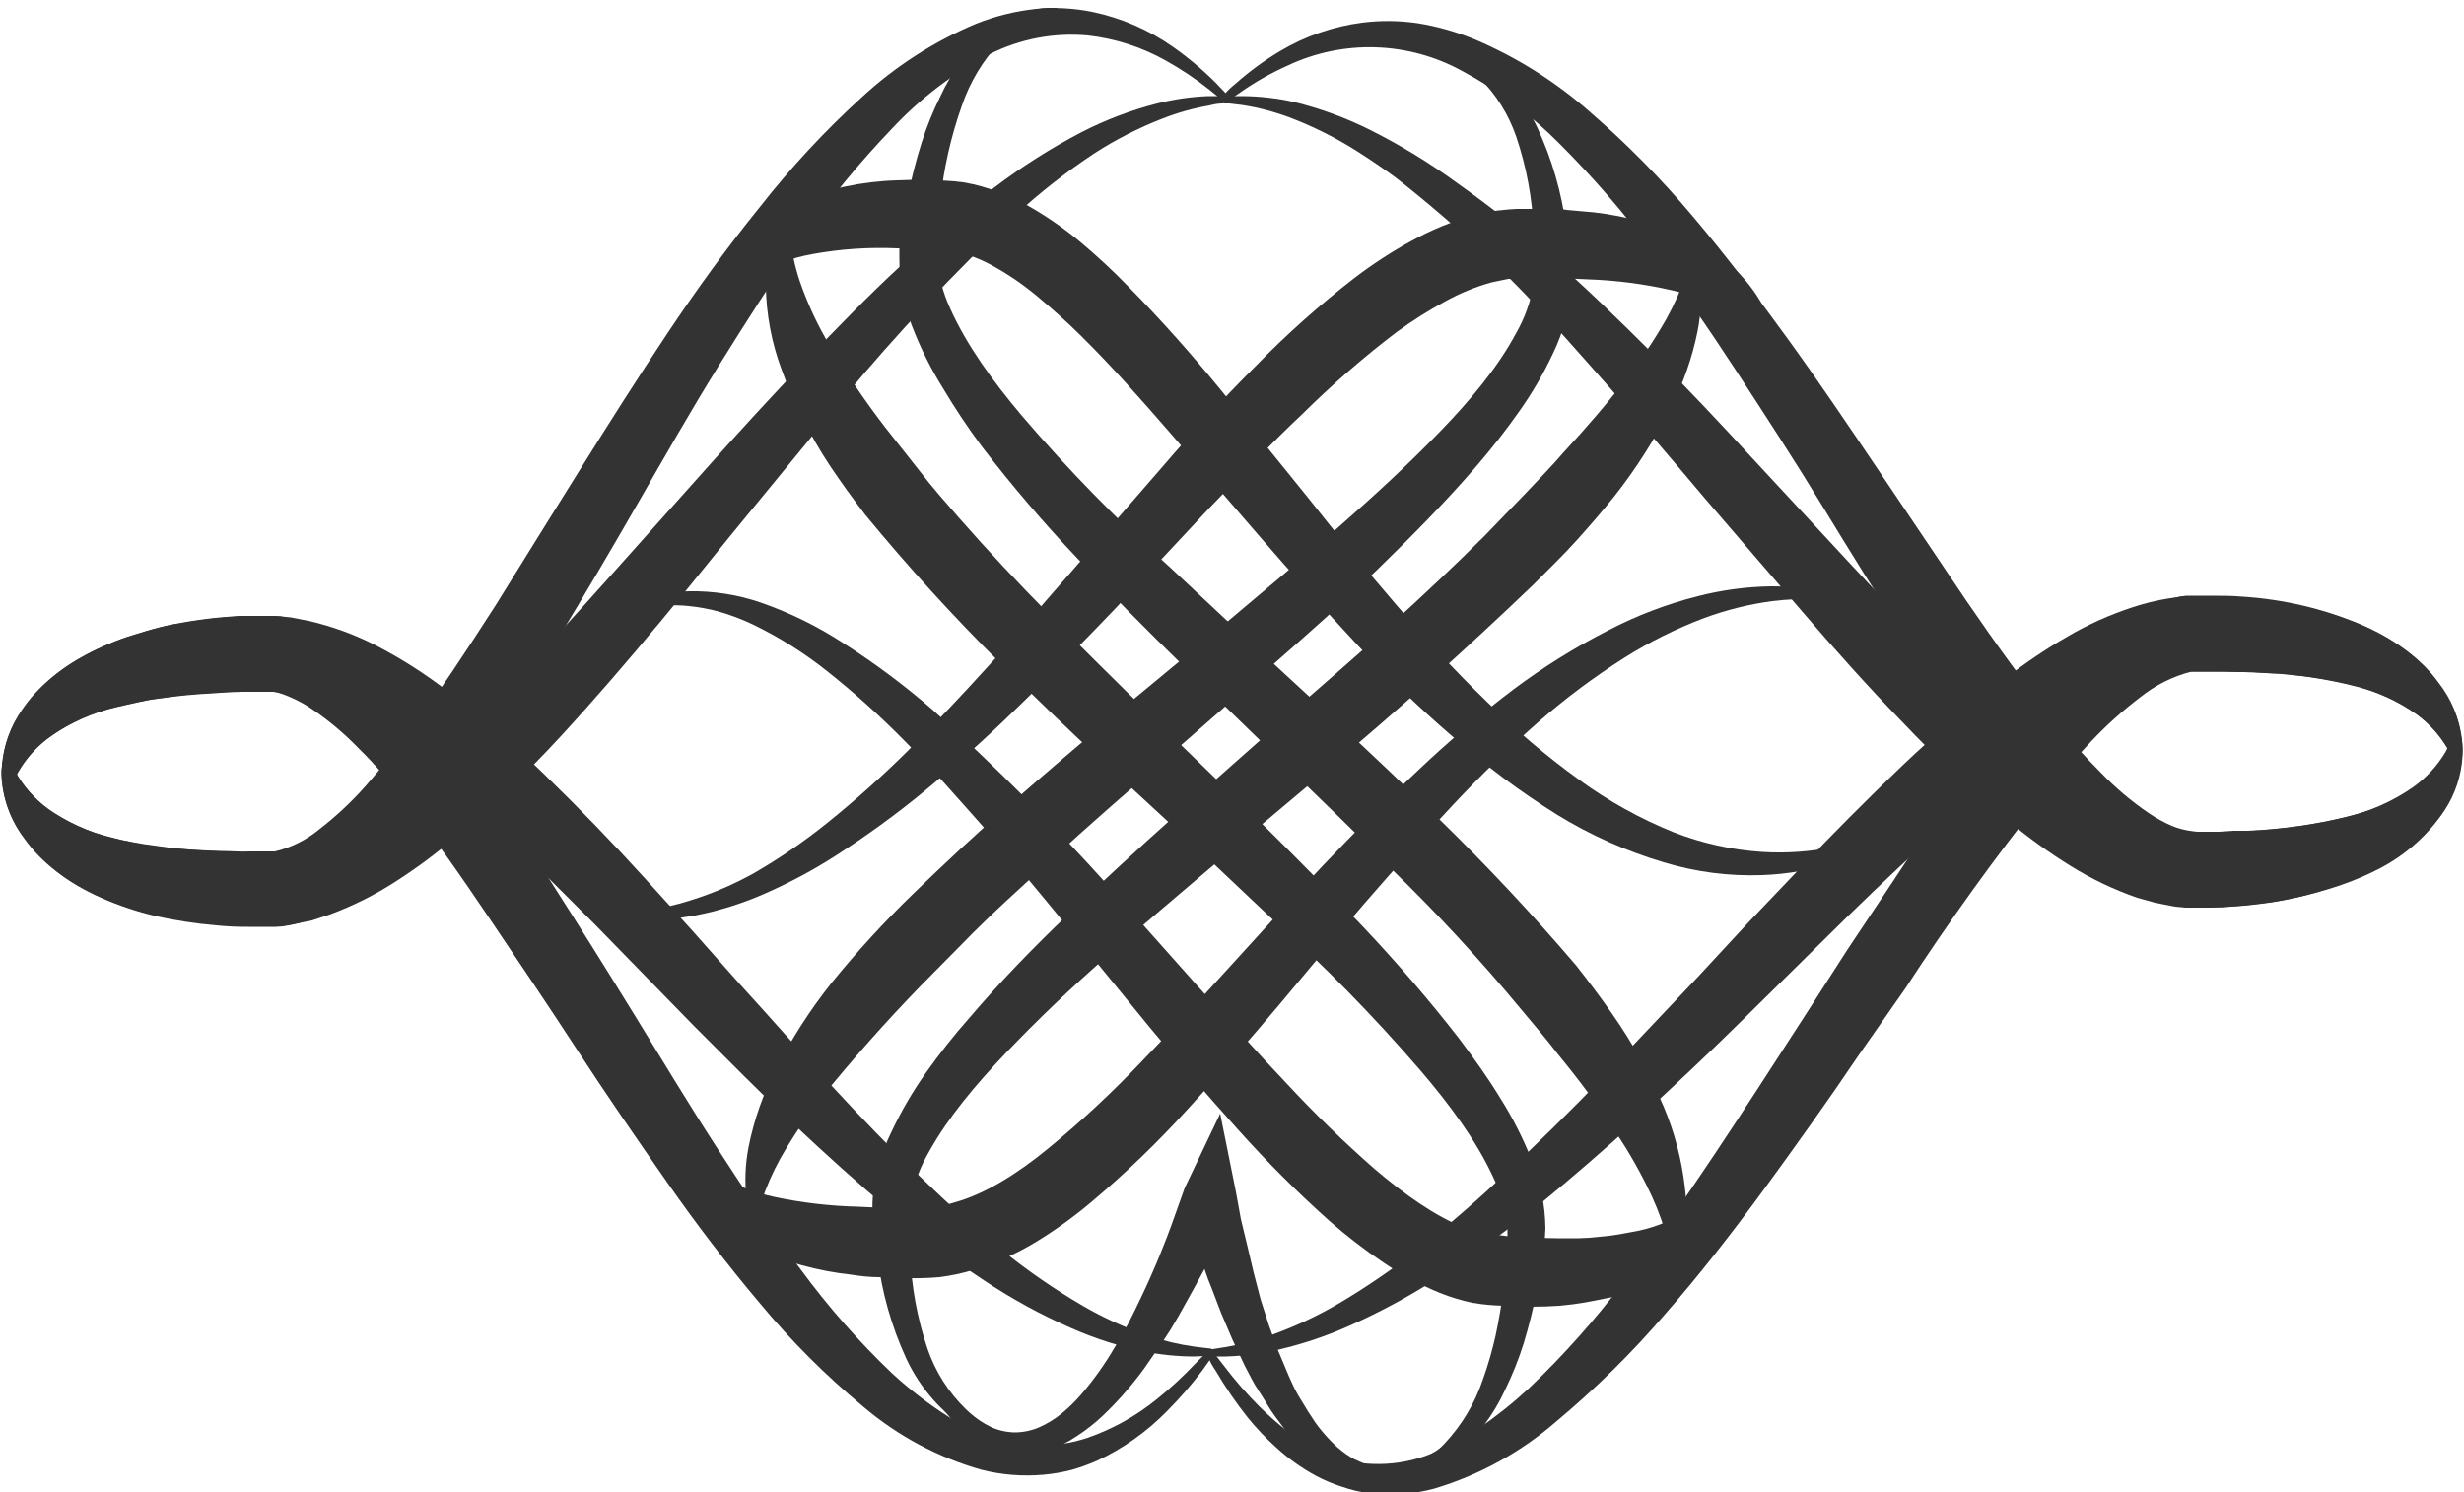
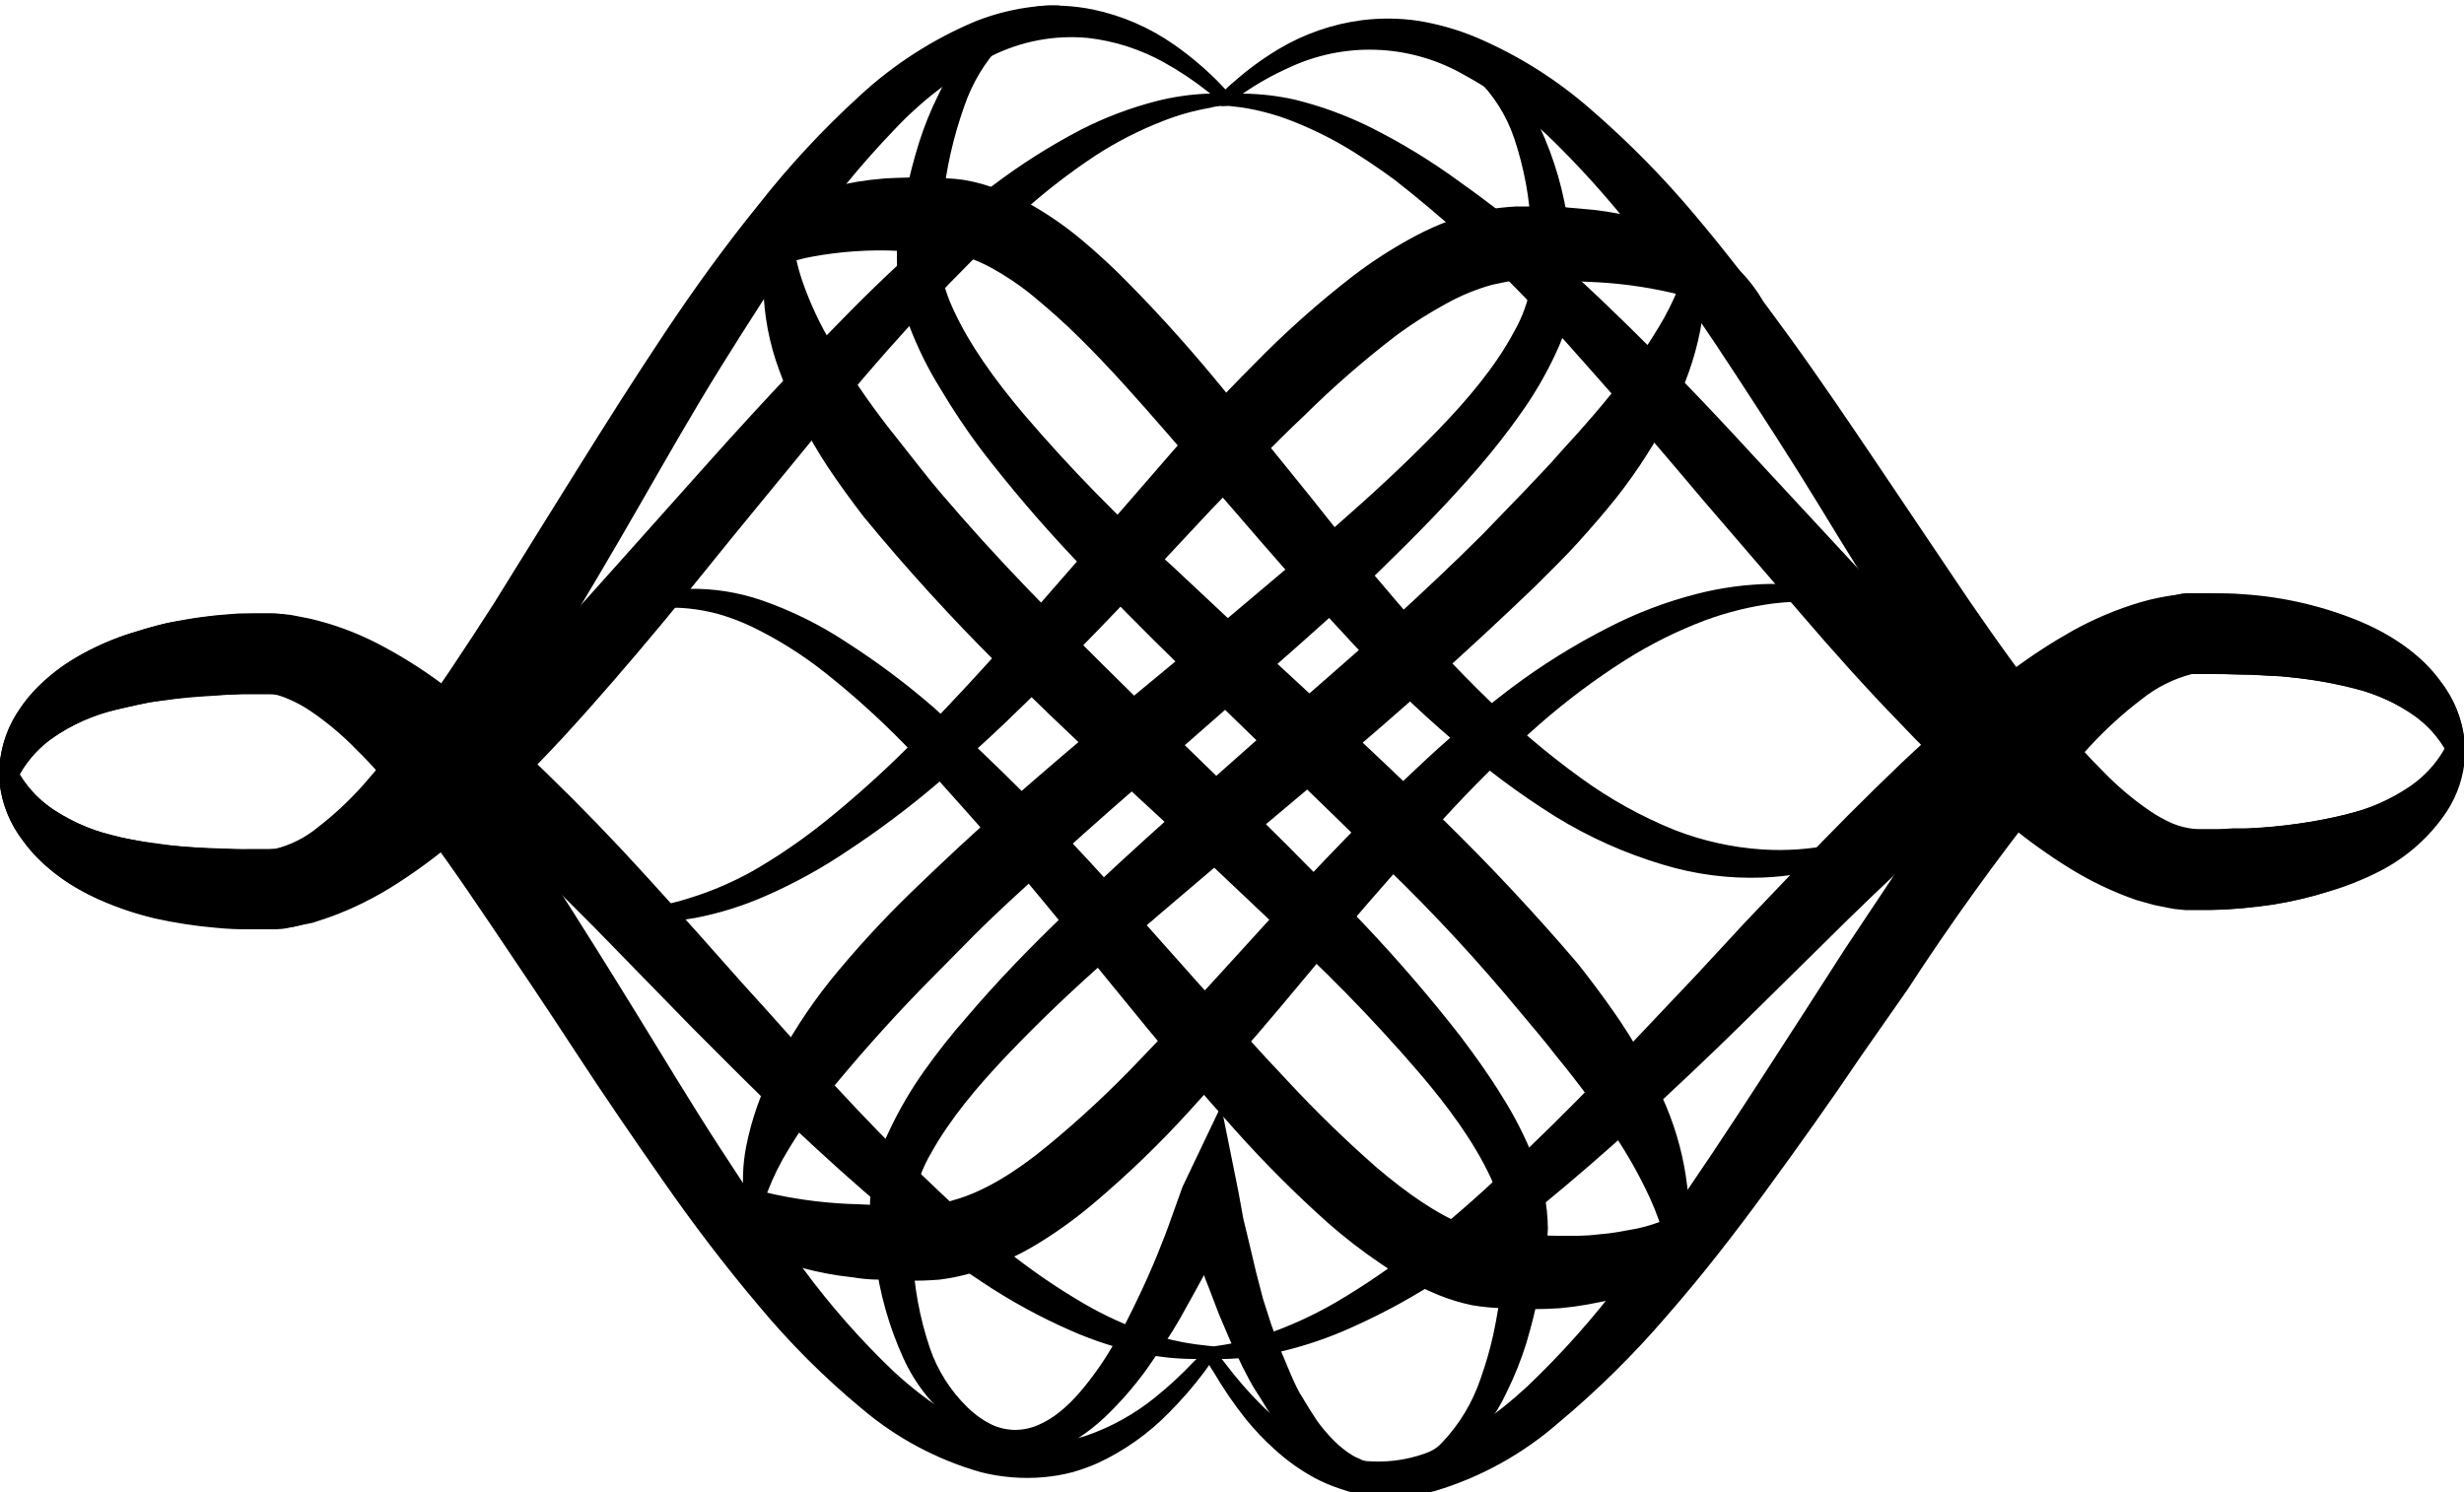
- <svg xmlns="http://www.w3.org/2000/svg" data-name="Layer 1" viewBox="0 0 500 302.62" class="fleuron f1" width="150" style="opacity: 0.8; fill: currentColor; display: block; margin: 1rem auto;">
+ <svg xmlns="http://www.w3.org/2000/svg" data-name="Layer 1" viewBox="0 0 500 302.62" class="fleuron f1" width="150" style="stroke: currentColor; fill: currentColor; display: block; margin: 1rem auto;">
  <path d="M160.2 43.8v1a24.7 24.7 0 0 0 .1 2.7 41.2 41.2 0 0 0 2 9.6 69.5 69.5 0 0 0 6.3 13.4 163.4 163.4 0 0 0 11 16.2l7.1 9c2.4 3.1 5.2 6.3 8 9.5 5.6 6.4 11.8 13 18.4 19.7s13.5 13.5 20.6 20.5l21.7 21.1c7.2 7.1 14.4 14.4 21.3 21.7s13.5 15 19.4 22.6c3 4 5.8 7.9 8.3 12a75.4 75.4 0 0 1 6.4 12.6 38 38 0 0 1 2.8 13.9l-.1 1.8-.1.8v.9l-.5 3-1 5.9a110.9 110.9 0 0 1-2.7 10.9 67.5 67.5 0 0 1-3.8 9.5 38.3 38.3 0 0 1-10.1 13.3 21.5 21.5 0 0 1-9.8 4.5 15.4 15.4 0 0 1-2.9.3 8.6 8.6 0 0 1-1-.1l.2-1.4a8 8 0 0 0 .8 0 13.7 13.7 0 0 0 2.5-.5 19.2 19.2 0 0 0 8-5.2 35.5 35.5 0 0 0 7.8-13 75 75 0 0 0 2.6-9 104.8 104.8 0 0 0 1.7-10.4l.5-5.7.2-3V250.6v-1.2a30.8 30.8 0 0 0-3-10.7c-3.4-7.3-8.7-14.5-14.7-21.5a338.3 338.3 0 0 0-30.6-31.2l-11-10.4-22.2-20.5c-7.4-6.8-14.5-13.7-21.3-20.4a407.3 407.3 0 0 1-27.5-30.2c-2.6-3.4-5-6.7-7.2-10a92.8 92.8 0 0 1-9.8-19.5 51 51 0 0 1-3.2-17 31.5 31.5 0 0 1 1.9-11 24.2 24.2 0 0 1 1.1-2.6l.5-.9z" />
  <path d="M352.3 236.6a2.3 2.3 0 0 1 0 .2v.7a17 17 0 0 1 0 2.6 21 21 0 0 1-3.8 9.6 31.3 31.3 0 0 1-12.4 10.3 45.4 45.4 0 0 1-9.2 3.3l-2.5.5-2.6.5-2.6.4-2.7.3a82.8 82.8 0 0 1-11.2 0 42.6 42.6 0 0 1-6.5-.6 38.9 38.9 0 0 1-6.6-2 61.7 61.7 0 0 1-11.8-6.4 106.4 106.4 0 0 1-10.5-8.1A235.3 235.3 0 0 1 251 229c-6-6.7-12-13.6-17.7-20.5l-17-20.8c-5.6-6.8-11-13.4-16.6-19.7s-10.8-12.3-16.2-17.7a170.4 170.4 0 0 0-15.8-14.2 80.2 80.2 0 0 0-15-9.4 45.6 45.6 0 0 0-6.9-2.6 39 39 0 0 0-6-1.1 30 30 0 0 0-8.9.4l-2.2.5-.8.2-.5-1.3.8-.3 2.3-.9a31.8 31.8 0 0 1 9.3-1.6 42.6 42.6 0 0 1 14.6 2.3 76.7 76.7 0 0 1 17 8.4 153 153 0 0 1 17.9 13.4 487.3 487.3 0 0 1 35.9 36l17.8 20c6 6.6 12 13.4 18 19.7a242 242 0 0 0 18 17.5c6 5.1 12.3 9.6 18.3 11.9a24.7 24.7 0 0 0 4.2 1.3l.8.1h1.2l2.6.3 2.5.2 2.5.1 4.8.1h4.5l2.2-.1 2-.2 2-.2 2-.3 3.8-.7a31.7 31.7 0 0 0 11.2-4.8 22.6 22.6 0 0 0 5.8-5.9 17 17 0 0 0 1.1-2l.4-.7z" />
  <path d="M358.1 72.1a7.1 7.1 0 0 0-.3-.7 13.8 13.8 0 0 0-1.1-2 20.4 20.4 0 0 0-5.9-5.8 35.9 35.9 0 0 0-11.6-4.7 89.1 89.1 0 0 0-16.9-2.2c-3.2-.2-6.5-.2-10-.2H308.4l-1.3.1h-1l-1 .2-2.4.5a43.2 43.2 0 0 0-9.5 3.9 88.5 88.5 0 0 0-9.8 6.2A195 195 0 0 0 264.3 84c-6.4 6-12.6 12.6-18.9 19.1L226.8 123c-6.2 6.5-12.4 12.8-18.6 18.9s-12.3 11.7-18.4 16.8a184.7 184.7 0 0 1-18 13.5 104.2 104.2 0 0 1-16.7 9.2 65.9 65.9 0 0 1-14.1 4.4 49.2 49.2 0 0 1-9.4.8l-2.5-.1-.9-.1V185h.8l2.4-.3a48 48 0 0 0 8.8-2 67.2 67.2 0 0 0 12.8-5.5 116.5 116.5 0 0 0 15-10.3 212.2 212.2 0 0 0 16.1-14.4c5.5-5.5 11.1-11.4 16.8-17.7s11.4-13 17.3-19.7L236 94.6c6-7 12.2-13.7 18.7-20.2A191.3 191.3 0 0 1 275 56.3a91.3 91.3 0 0 1 11.4-7.4 57.2 57.2 0 0 1 12.7-5.2l3.4-.8 1.7-.2 1-.1 1-.1 1.5-.1h7.4c.9 0 1.9 0 2.8.2l5.6.5a63.1 63.1 0 0 1 19.4 5.5 39.5 39.5 0 0 1 7.5 4.6 29.2 29.2 0 0 1 5.2 5.5 19.8 19.8 0 0 1 3.9 9.7 14.8 14.8 0 0 1 0 2.7l-.1.7a2.1 2.1 0 0 1 0 .3z" />
  <path d="M152.2 247.2l-.2-1a25.5 25.5 0 0 1-.5-2.7 34.8 34.8 0 0 1 .4-10.7 59 59 0 0 1 5.5-15.7 104.9 104.9 0 0 1 11.4-17.7 205.5 205.5 0 0 1 16.5-18c6.2-6 12.8-12.2 19.8-18.3s14.3-12.4 21.8-18.6l22.6-18.7c7.5-6.3 15-12.6 22.3-19s14-12.6 20.3-19.1 11.8-13.1 15.5-20a29.9 29.9 0 0 0 3.6-10 18.7 18.7 0 0 0 .2-2.6v-2.9-2.7c0-1 0-1.8-.2-2.7a67.4 67.4 0 0 0-3.5-19 31.1 31.1 0 0 0-7.7-12.2 20.8 20.8 0 0 0-8-4.8 16.2 16.2 0 0 0-2.5-.6l-.8-.1V8.8H289.5a17.8 17.8 0 0 1 2.8.2 23.1 23.1 0 0 1 9.6 4.2A34.3 34.3 0 0 1 312 26a68.2 68.2 0 0 1 5.8 20.1l.4 3 .3 2.9.3 2.9a25.6 25.6 0 0 1 0 3.4 37.7 37.7 0 0 1-3.6 13.3 76 76 0 0 1-7 12c-2.6 3.7-5.5 7.4-8.6 11-6.2 7.2-13 14.1-20 20.9s-14.5 13.4-22 20l-22 19.3c-7.3 6.3-14.5 12.6-21.3 18.8s-13.3 12-19.1 18l-8.5 8.6a336.5 336.5 0 0 0-20.2 22.8 96 96 0 0 0-8.2 12.2 51 51 0 0 0-3.8 8.7l-.8 2.5-.2 1z" />
  <path d="M2.1 154.4a8.4 8.4 0 0 0 .4.8 19.4 19.4 0 0 0 1.1 2.3 23.1 23.1 0 0 0 6.3 6.8 37.1 37.1 0 0 0 12.5 5.6 79.8 79.8 0 0 0 8.6 1.8c3.2.4 6.5.7 10 .9s7.2.5 11 .5l1.5.2h.4c-.7 0-.2-.2-.3-.2l.1-.1.2-.1h.8l.8-.1h.6l1-.2h.4l.6-.2 1.3-.3 2.4-.7a52.4 52.4 0 0 0 10.4-5.2 110.9 110.9 0 0 0 10.4-7.6 246.6 246.6 0 0 0 20.6-19.3c6.8-7 13.5-14.4 20.2-21.9l20-22.4c6.6-7.4 13.2-14.6 19.8-21.5s13-13.5 19.5-19.5a228.2 228.2 0 0 1 19-15.9 125.6 125.6 0 0 1 17.8-11.3 74 74 0 0 1 15.3-5.8 50 50 0 0 1 10.4-1.5H248.9v1.4l-.9.1c-.6 0-1.5.1-2.6.4a48.7 48.7 0 0 0-9.6 2.7 75.7 75.7 0 0 0-13.7 7 127 127 0 0 0-16 12.5 410 410 0 0 0-34.9 37.1L152.9 103c-6.3 7.6-12.5 15.5-19 23.3s-13.1 15.5-20 23A236.7 236.7 0 0 1 92.3 170a111 111 0 0 1-12 8.9 67.4 67.4 0 0 1-13.4 6.7l-3.6 1.2-2 .4-.9.2-1 .2-2.2.3H52a100.4 100.4 0 0 1-12.5-.8 83.7 83.7 0 0 1-11.4-2.2 58.9 58.9 0 0 1-10.1-4 35.6 35.6 0 0 1-13.7-11.7 22.3 22.3 0 0 1-3.9-10.8 15.4 15.4 0 0 1 0-3l.2-.8a2.5 2.5 0 0 1 0-.3z" />
  <path d="M499.3 149.3a2.5 2.5 0 0 1 .1.3l.1.8a15.4 15.4 0 0 1 .2 3 22.3 22.3 0 0 1-3.6 11 35.6 35.6 0 0 1-13.5 12 58.9 58.9 0 0 1-10 4 83.7 83.7 0 0 1-11.4 2.7 100.4 100.4 0 0 1-12.5 1.1H443.5l-2.1-.2-1.1-.2-1-.2-2-.4-3.6-1a67.4 67.4 0 0 1-13.6-6.5 111 111 0 0 1-12-8.6 236.7 236.7 0 0 1-22-20.5c-7-7.2-13.8-14.8-20.4-22.5L346 101.2c-6.4-7.6-12.7-15-18.9-22S315 65.4 309 59.2a250.3 250.3 0 0 0-25.7-23.1c-2.7-2-5.4-3.8-7.9-5.4a75.7 75.7 0 0 0-13.8-6.9 48.7 48.7 0 0 0-9.6-2.5l-2.6-.3h-1v-1.5h3.8a50 50 0 0 1 10.4 1.2 74 74 0 0 1 15.3 5.6 125.6 125.6 0 0 1 18 11 228.2 228.2 0 0 1 19.4 15.4c6.6 5.8 13.2 12.2 20 19s13.5 13.9 20.2 21.2l20.4 22a769 769 0 0 0 20.6 21.4 246.6 246.6 0 0 0 21 18.9 110.9 110.9 0 0 0 10.7 7.4 52.4 52.4 0 0 0 10.4 5l2.5.7 1.2.2.6.1h.5l1 .2h4.1a113.7 113.7 0 0 0 21-1.6 79.8 79.8 0 0 0 8.5-1.9 37.1 37.1 0 0 0 12.5-5.9 23.1 23.1 0 0 0 6-6.9 19.4 19.4 0 0 0 1.2-2.3 8.4 8.4 0 0 0 .3-.8z" />
  <path d="M498 154.7a8.4 8.4 0 0 0-.4-.8 19.5 19.5 0 0 0-1.1-2.3 23 23 0 0 0-6.1-6.6 36.5 36.5 0 0 0-12.4-5.7 87 87 0 0 0-18.2-2.7c-3.5-.2-7-.3-10.9-.3H443.7a29.4 29.4 0 0 0-4.9 1c-6.8 2-14.1 6.2-21.3 11.2a243.4 243.4 0 0 0-21.5 17.7 758.9 758.9 0 0 0-21.3 20L353.6 207c-7 6.9-14 13.5-21 19.9S319 239 312.3 244.5a230.8 230.8 0 0 1-19.7 14.3 129 129 0 0 1-18.2 10A78.4 78.4 0 0 1 259 274a54 54 0 0 1-10.3 1.3h-3.6v-1.5h.9l2.6-.4a53 53 0 0 0 9.5-2.5 81 81 0 0 0 13.8-6.5 148.6 148.6 0 0 0 16.4-11.3c5.7-4.5 11.7-9.7 17.8-15.5s12.5-12 18.9-18.7l19.6-20.7 10-10.8 10.3-10.8c6.9-7.3 14-14.4 21.1-21.2a235 235 0 0 1 22.6-19 111.6 111.6 0 0 1 12.3-8 68 68 0 0 1 13.6-5.7 44.7 44.7 0 0 1 7.4-1.5l1-.2h6a97.2 97.2 0 0 1 12.3 1 65.5 65.5 0 0 1 21.2 6.4 41.5 41.5 0 0 1 8 5.4 31.1 31.1 0 0 1 5.4 6.3 22.2 22.2 0 0 1 3.8 10.7 15.3 15.3 0 0 1-.1 3l-.2.7a2.5 2.5 0 0 1 0 .3z" />
  <path d="M.7 159.8a2.4 2.4 0 0 1 0-.3l-.2-.7a15.2 15.2 0 0 1-.1-2.9 22 22 0 0 1 3.3-10.5 34.7 34.7 0 0 1 12.5-11.8 51.7 51.7 0 0 1 9.5-4.3l5.3-1.6c1.8-.5 3.7-1 5.6-1.2a94.7 94.7 0 0 1 12-1.4l3-.1H55a39 39 0 0 1 4 .3l3.6.7a58.8 58.8 0 0 1 13.7 5 95 95 0 0 1 12.3 7.6 200.3 200.3 0 0 1 22 18.7 456 456 0 0 1 20.3 21l9.7 10.7 9.5 10.7c6.4 7 12.5 14 18.6 20.6s12.1 12.8 18 18.5 11.5 10.8 17 15.2a131.4 131.4 0 0 0 16 11 73.7 73.7 0 0 0 13.4 6.1 50.5 50.5 0 0 0 9.3 2.2l2.5.3.9.1v1.5h-1l-2.5.1a51.8 51.8 0 0 1-10-1 72.2 72.2 0 0 1-15-4.8 116.2 116.2 0 0 1-17.7-9.7 206.3 206.3 0 0 1-19-14.2c-6.5-5.4-13-11.3-19.7-17.6s-13.3-13-20-19.7l-20-20.5c-6.8-6.8-13.5-13.6-20.3-19.8a199.3 199.3 0 0 0-20.7-17 89.3 89.3 0 0 0-10.4-6.3 43.6 43.6 0 0 0-10.2-3.7 26.6 26.6 0 0 0-4.5-.7h-5.5c-3.7.2-7.2.3-10.5.6a105.4 105.4 0 0 0-17.6 3.2 36.1 36.1 0 0 0-11.8 6 22.8 22.8 0 0 0-5.7 6.6 19.7 19.7 0 0 0-1.1 2.3 8.3 8.3 0 0 0-.3.8z" />
  <path d="M2.1 154.4a2 2 0 0 0 .1.3l.3.6a19.2 19.2 0 0 0 1.3 2.5 23.6 23.6 0 0 0 6.9 7 40.1 40.1 0 0 0 13.9 5.7l2.2.4 2.3.4 5 .7c3.3.4 7 .6 10.8.7 1.9 0 3.9.2 5.9.1h3.6a4.3 4.3 0 0 0 .6 0h.8a22.3 22.3 0 0 0 9-4.5 67.7 67.7 0 0 0 9.4-8.8c3-3.4 6-7.2 9-11.1 6-8 11.6-16.6 17.4-25.6l8.5-13.7 8.6-13.8c5.8-9.3 11.7-18.6 17.7-27.6S147.7 50 154.2 42a180.7 180.7 0 0 1 20.6-22.2 80 80 0 0 1 23.3-15 46.1 46.1 0 0 1 12.2-3 39 39 0 0 1 11.3.6A44.1 44.1 0 0 1 238 9.5a66.1 66.1 0 0 1 8.7 7.3l2 2.1.7.8-1 1-.8-.7-2.2-1.8a65.7 65.7 0 0 0-9-6 41.9 41.9 0 0 0-15.6-5 36.8 36.8 0 0 0-20 3.8A74.6 74.6 0 0 0 181 26.1a185.4 185.4 0 0 0-18.2 22.2c-5.8 8.2-11.4 17-17 26s-11 18.5-16.4 27.9-11 18.9-16.6 28.1-11.3 18.4-17.5 27c-3.1 4.2-6.3 8.3-9.8 12.3a82.5 82.5 0 0 1-11.6 10.9 44.9 44.9 0 0 1-7 4.4 31.2 31.2 0 0 1-8.4 2.9l-1.1.2-1.4.1h-5.5a61 61 0 0 1-6.6-.3 93.2 93.2 0 0 1-12.4-1.9 65 65 0 0 1-11-3.7c-6.8-3-12.2-7.3-15.4-11.8a23 23 0 0 1-4.7-11.6 16 16 0 0 1 0-3.3l.2-.8a2.9 2.9 0 0 1 0-.3z" />
  <path d="M499.3 149.3a2.8 2.8 0 0 1 .1.3l.2.8a15.8 15.8 0 0 1 0 3.2 22.8 22.8 0 0 1-4.2 11.6c-3 4.5-8.2 9-14.9 12a71.3 71.3 0 0 1-23 6.3c-2 .3-4.3.4-6.5.6H443.5a36 36 0 0 1-15.8-6.3 76.4 76.4 0 0 1-12-10.2 149 149 0 0 1-10.2-11.8C399 147.6 393 139 387 130s-11.6-18.1-17.2-27.3-11.4-18.1-17.2-27-11.5-17.2-17.5-25a193.7 193.7 0 0 0-18.6-21.5 82.3 82.3 0 0 0-19.8-14.8 39 39 0 0 0-35.4-1.1 58.6 58.6 0 0 0-9.4 5.3l-2.3 1.6-.8.6-1-1.1.8-.7c.4-.5 1.1-1.2 2.1-2a59.5 59.5 0 0 1 9-6.6 43.5 43.5 0 0 1 16.7-5.8 41.5 41.5 0 0 1 11.2.1 51.7 51.7 0 0 1 11.9 3.4 86.3 86.3 0 0 1 23 14.5 187.6 187.6 0 0 1 21 21.3c6.6 7.8 13 16.2 19.3 24.9s12.3 17.6 18.3 26.5l17.9 26.6c5.9 8.6 11.9 17 18 24.5 3 3.8 6.2 7.3 9.4 10.5a61.5 61.5 0 0 0 9.6 8.1 29 29 0 0 0 4.7 2.6 16.2 16.2 0 0 0 4.3 1.1 8 8 0 0 0 1 .1h4.3l3-.2h2.8a103.4 103.4 0 0 0 20-2.8 39.7 39.7 0 0 0 13.5-6 23.5 23.5 0 0 0 6.6-7.1 19.2 19.2 0 0 0 1.2-2.5l.3-.6a2 2 0 0 0 0-.2z" />
  <path d="M498 154.7a2 2 0 0 0-.1-.2l-.3-.7a16 16 0 0 0-1.3-2.5 23.6 23.6 0 0 0-7-7.2 41.2 41.2 0 0 0-14.3-5.6 90 90 0 0 0-9.6-1.5l-2.6-.3-2.8-.1-2.8-.2h-2.9l-3-.1H446.2h.2-1.7a27.7 27.7 0 0 0-10.4 5.2 82 82 0 0 0-10 9c-3.2 3.4-6.4 7.2-9.6 11.1a505.5 505.5 0 0 0-28 38.9l-9.5 13.6c-6.2 9.2-12.7 18.3-19.2 27.2s-13.2 17.5-20.2 25.5a185.6 185.6 0 0 1-21.9 21.6 67 67 0 0 1-24.8 13.7 35.2 35.2 0 0 1-13 1 29 29 0 0 1-5.9-1.4 32 32 0 0 1-5.2-2.2 40.4 40.4 0 0 1-8.1-5.8 53.1 53.1 0 0 1-5.7-6 80.3 80.3 0 0 1-6.5-9.5c-.7-1-1.2-2-1.5-2.6l-.5-.9 1.2-.7.6.8 1.8 2.3a80.8 80.8 0 0 0 7.3 8.4c3.4 3.3 7.7 7.1 13.5 9.6a27 27 0 0 0 9.5 2 28.8 28.8 0 0 0 10.6-1.6 46.9 46.9 0 0 0 10.7-5.5 90.6 90.6 0 0 0 10.3-8.2 176.1 176.1 0 0 0 19.4-21.8c6.2-8 12.3-16.7 18.3-25.7s12-18.3 18-27.6l9-14 9.2-13.8c6-9.2 12.3-18.1 18.9-26.6s13.5-16.4 22-23a53.7 53.7 0 0 1 6.9-4.5 34.3 34.3 0 0 1 8.1-3.2l2.3-.5 1.3-.2h4.9c2.2 0 4.5 0 6.7.2a74 74 0 0 1 23.8 5.6c7 3 12.5 7.2 15.8 11.8a23 23 0 0 1 4.8 11.7 18.4 18.4 0 0 1 0 3.3 12 12 0 0 1-.2 1.2z" />
  <path d="M.7 159.8a2.8 2.8 0 0 1 0-.3l-.2-.8a15.8 15.8 0 0 1-.1-3.2A22.7 22.7 0 0 1 4.5 144c3-4.5 8.2-8.9 14.7-12s14.4-5.4 22.8-6.4c2.1-.3 4.3-.4 6.5-.6H55.7l1.3.1 1 .2 2.3.5a32.4 32.4 0 0 1 4.1 1.3 41.5 41.5 0 0 1 7.3 4 74.5 74.5 0 0 1 12 10.1 141.7 141.7 0 0 1 10 11.8c6.4 8.2 12.3 16.9 18 25.8s11.4 18 17 27.1 11 18.1 16.7 26.9 11.3 17.2 17.2 25a160.1 160.1 0 0 0 18.4 20.9 79.8 79.8 0 0 0 9.9 7.8 45.5 45.5 0 0 0 10.2 5.2 30.5 30.5 0 0 0 19.6.1 46.6 46.6 0 0 0 14-7.8 78 78 0 0 0 7.8-7.2l2-2 .6-.8 1.2 1-.6.7-1.7 2.4a77.7 77.7 0 0 1-7.2 8.3 48.4 48.4 0 0 1-14.3 10.1 39.6 39.6 0 0 1-5 1.8 35 35 0 0 1-5.8 1 37.7 37.7 0 0 1-12.5-1 64 64 0 0 1-24-12.8 158.6 158.6 0 0 1-21-21c-6.6-7.8-13-16.2-19-24.8s-12.2-17.6-18-26.5-11.8-17.8-17.6-26.4-11.6-17-17.6-24.5c-3-3.7-6-7.3-9.2-10.4a59.7 59.7 0 0 0-9.5-8 26.2 26.2 0 0 0-4.6-2.5 17.1 17.1 0 0 0-2.2-.8l-1-.2h-6.3l-3 .1-2.8.2c-3.7.2-7.2.5-10.5 1l-2.5.3-2.3.5-4.4 1a39.4 39.4 0 0 0-13.4 5.9 23.5 23.5 0 0 0-6.5 7 19.2 19.2 0 0 0-1.3 2.5l-.2.7a1.9 1.9 0 0 0 0 .2z" />
  <path d="M339.2 255.6l-.1-1-.6-2.5a54.5 54.5 0 0 0-3.3-9.3 94 94 0 0 0-7.4-13.1c-3.2-4.9-7.1-10.2-11.7-15.8-2.3-3-4.7-5.8-7.3-8.9a356.5 356.5 0 0 0-26.6-28.8c-6.5-6.6-13.6-13.4-20.7-20.3l-21.6-21a734.7 734.7 0 0 1-21.3-21.6 285.5 285.5 0 0 1-19.3-22.6 139 139 0 0 1-8-12A73.3 73.3 0 0 1 185 66a37.7 37.7 0 0 1-2.5-13.8v-1.8c0-.3 0-.6.2-.9l.1-.8.4-3 1-5.8A107.3 107.3 0 0 1 187 29a66 66 0 0 1 3.8-9.4 38 38 0 0 1 10.1-13.3 21.4 21.4 0 0 1 9.8-4.5 15.3 15.3 0 0 1 2.8-.2 8.6 8.6 0 0 1 1 0l-.1 1.4a8 8 0 0 0-.9 0 13.7 13.7 0 0 0-2.4.6 19.2 19.2 0 0 0-8.2 5 35.3 35.3 0 0 0-7.7 12.8 83.7 83.7 0 0 0-4.4 19.5 152 152 0 0 0-.5 5.5l-.2 3v2.7a30.6 30.6 0 0 0 2.8 10.7c3.3 7.3 8.5 14.5 14.4 21.5a324.7 324.7 0 0 0 30.4 31.1l11 10.3 22.1 20.4c7.3 6.7 14.4 13.5 21.3 20.2a445.4 445.4 0 0 1 27.7 29.6c2.6 3.3 5 6.5 7.3 9.8a103.4 103.4 0 0 1 10.5 18.9 59.6 59.6 0 0 1 4.3 16.4 36.6 36.6 0 0 1-.3 11 27.5 27.5 0 0 1-.7 2.8l-.3.9z" />
  <path d="M143.8 65.1v-.3l-.1-.7a17.4 17.4 0 0 1 0-2.7 21.4 21.4 0 0 1 4.2-10A32.4 32.4 0 0 1 161.3 41a59.5 59.5 0 0 1 20.7-4.4 92.8 92.8 0 0 1 11.8.2l.8.1.9.1 2 .4a34.9 34.9 0 0 1 3.5 1 43.9 43.9 0 0 1 6.6 2.8 70.6 70.6 0 0 1 11.5 7.8 127 127 0 0 1 10 9.3c6.5 6.6 12.7 13.6 18.6 20.8l17.8 22c5.8 7.4 11.8 14.6 17.8 21.6s12 13.5 18.3 19.6a160.8 160.8 0 0 0 18.9 16 89.6 89.6 0 0 0 19.1 10.6 60.5 60.5 0 0 0 18 4 55 55 0 0 0 14.4-1 61.7 61.7 0 0 0 9-2.5l2.4-.9.8-.3.6 1.2-.8.4-2.2 1.3a62 62 0 0 1-9 3.8 55.5 55.5 0 0 1-15.2 2.7 61 61 0 0 1-20-2.6 90.4 90.4 0 0 1-21.7-9.7 157.4 157.4 0 0 1-21-15.7c-7-6-13.6-12.4-20-19.3s-12.9-14-19-21.1l-18.5-21.4c-6-6.9-12-13.7-18-19.6-3-3-6.2-5.8-9.2-8.3a56.8 56.8 0 0 0-9.2-6.2 29.8 29.8 0 0 0-4.4-1.9 20.7 20.7 0 0 0-2.1-.5l-.9-.2h-1.1l-5.3-.5-2.6-.1-2.5-.1a76.8 76.8 0 0 0-17.4 1.2 33 33 0 0 0-12 4.7 22.7 22.7 0 0 0-6 6.1 16.6 16.6 0 0 0-1.3 2.1l-.3.6a1.8 1.8 0 0 0 0 .2z" />
  <path d="M137.9 229.6a7.2 7.2 0 0 0 .3.7 13.7 13.7 0 0 0 1.1 2 20.5 20.5 0 0 0 6 5.8 36.3 36.3 0 0 0 11.8 4.8 91.7 91.7 0 0 0 17.1 2c3.2.2 6.6.2 10.2.2l4.9-.1a25.8 25.8 0 0 0 4.5-1c6.1-1.7 12.7-5.8 19-11a208.7 208.7 0 0 0 18.7-17.4c6.2-6.4 12.4-13.2 18.6-20s12.3-13.6 18.6-20.2 12.6-13 19-19A228.7 228.7 0 0 1 307 140a133.6 133.6 0 0 1 19.4-12.1 84.5 84.5 0 0 1 18.1-6.9 64.1 64.1 0 0 1 14.9-2 59.2 59.2 0 0 1 9.5.7l2.4.4.9.2-.2 1.3h-3.3a58.8 58.8 0 0 0-9.1.4 65.1 65.1 0 0 0-13.7 3.4 90 90 0 0 0-16.3 8.1 142.5 142.5 0 0 0-17.4 13c-5.8 5.1-11.7 10.8-17.5 17s-11.7 12.8-17.6 19.6-11.7 13.9-17.6 20.9-12 14-18.3 20.9a202.3 202.3 0 0 1-19.8 19.1 90.7 90.7 0 0 1-11.1 8 55.7 55.7 0 0 1-12.7 5.7 40 40 0 0 1-7 1.5 60.9 60.9 0 0 1-6.4.2l-5.8-.2c-1.9 0-3.7-.2-5.6-.5a64 64 0 0 1-19.7-5.4 33.7 33.7 0 0 1-12.9-10.1 19.8 19.8 0 0 1-4-9.8 14.9 14.9 0 0 1 0-2.8l.1-.7a2.2 2.2 0 0 1 0-.2z" />
  <path d="M344.2 52.6l.2 1a25.6 25.6 0 0 1 .5 2.7 35 35 0 0 1-.4 10.8 59.7 59.7 0 0 1-5.5 15.7 106.5 106.5 0 0 1-11.4 17.9c-2.4 3-5 6-7.7 9s-5.8 6-8.9 9.1a839.1 839.1 0 0 1-41.6 37.3l-22.6 19c-7.5 6.4-15 12.7-22.3 19.1s-14 12.8-20.3 19.4-11.8 13.2-15.6 20a30.7 30.7 0 0 0-3.8 10.2 18 18 0 0 0-.2 2.5V252l.1 2.7a68 68 0 0 0 3.5 19A31.2 31.2 0 0 0 196 286a20.9 20.9 0 0 0 8.1 4.9 16.2 16.2 0 0 0 2.5.6h.8v1.4h-1a17.8 17.8 0 0 1-2.7-.3 23.2 23.2 0 0 1-9.7-4.2 34.4 34.4 0 0 1-10.2-12.9 68.7 68.7 0 0 1-5.7-20.2l-.4-3-.3-2.9-.3-2.9a24.6 24.6 0 0 1 0-3.5 38.6 38.6 0 0 1 3.8-13.3 79 79 0 0 1 7-12c2.7-3.8 5.6-7.5 8.7-11 6.2-7.3 13-14.3 20-21s14.5-13.6 22-20.3l22-19.5c7.3-6.5 14.6-12.7 21.4-18.9s13.3-12.3 19.2-18.2l8.4-8.7c2.7-2.9 5.3-5.5 7.6-8.2 4.9-5.3 9.1-10.2 12.6-14.8a97.6 97.6 0 0 0 8.3-12.3 51.3 51.3 0 0 0 3.9-8.8l.8-2.5.2-.9z" />
  <path d="M185.9 272.3a49.2 49.2 0 0 0 2.8 5.2 47.1 47.1 0 0 0 3.4 4.8 32.5 32.5 0 0 0 4 4.2 19.6 19.6 0 0 0 4.7 3 12.8 12.8 0 0 0 5 1.2 12.6 12.6 0 0 0 5-1 19.8 19.8 0 0 0 4.6-2.8 31.9 31.9 0 0 0 4-3.9 64 64 0 0 0 6.7-9.4l1.5-2.5 1.4-2.6 1.3-2.6 1.3-2.7a165.2 165.2 0 0 0 6.8-16.5l2-5.6 7.2-15.1 3.2 15.9 1 5.5 1.3 5.4 1.3 5.5 1.4 5.4 1.7 5.3 1.9 5.2 2.1 5c.7 1.6 1.5 3.4 2.5 4.9l1.4 2.3 1.5 2.3a33.2 33.2 0 0 0 3.4 4 17.2 17.2 0 0 0 1.9 1.7 17 17 0 0 0 2 1.4 7.2 7.2 0 0 0 1.2.6l1.1.5a14.8 14.8 0 0 0 2.4.7 13.2 13.2 0 0 0 5 0 17.6 17.6 0 0 0 5-1.7 27 27 0 0 0 4.7-3 30.6 30.6 0 0 0 4-3.7l1.2.9a32.2 32.2 0 0 1-3.9 4.4 29.3 29.3 0 0 1-4.7 3.7 20.5 20.5 0 0 1-5.5 2.5 16.7 16.7 0 0 1-6.3.7 18.7 18.7 0 0 1-3.2-.6l-1.5-.5a10.4 10.4 0 0 1-1.5-.6 21.5 21.5 0 0 1-2.7-1.5 21.7 21.7 0 0 1-2.6-1.8 38.3 38.3 0 0 1-4.4-4.3l-2-2.3-1.8-2.4c-1.2-1.6-2.1-3.4-3.2-5s-2-3.5-2.9-5.2l-2.5-5.3-2.3-5.4-2.1-5.5c-.8-1.8-1.3-3.7-2-5.5s-1.2-3.7-1.8-5.6l-1.7-5.5 10.3.7-2.6 5.6-2.8 5.6-3 5.5-3 5.4-1.6 2.7-1.7 2.6-1.8 2.6-1.8 2.6a70.4 70.4 0 0 1-8.4 9.6 37.6 37.6 0 0 1-5.2 4.1 25 25 0 0 1-6 3 17.3 17.3 0 0 1-7 .7 16.9 16.9 0 0 1-6.6-2.1 23.1 23.1 0 0 1-5.1-4.1 35.4 35.4 0 0 1-4-5 49.5 49.5 0 0 1-3-5.4 50.8 50.8 0 0 1-2.5-5.7z" />
</svg>
